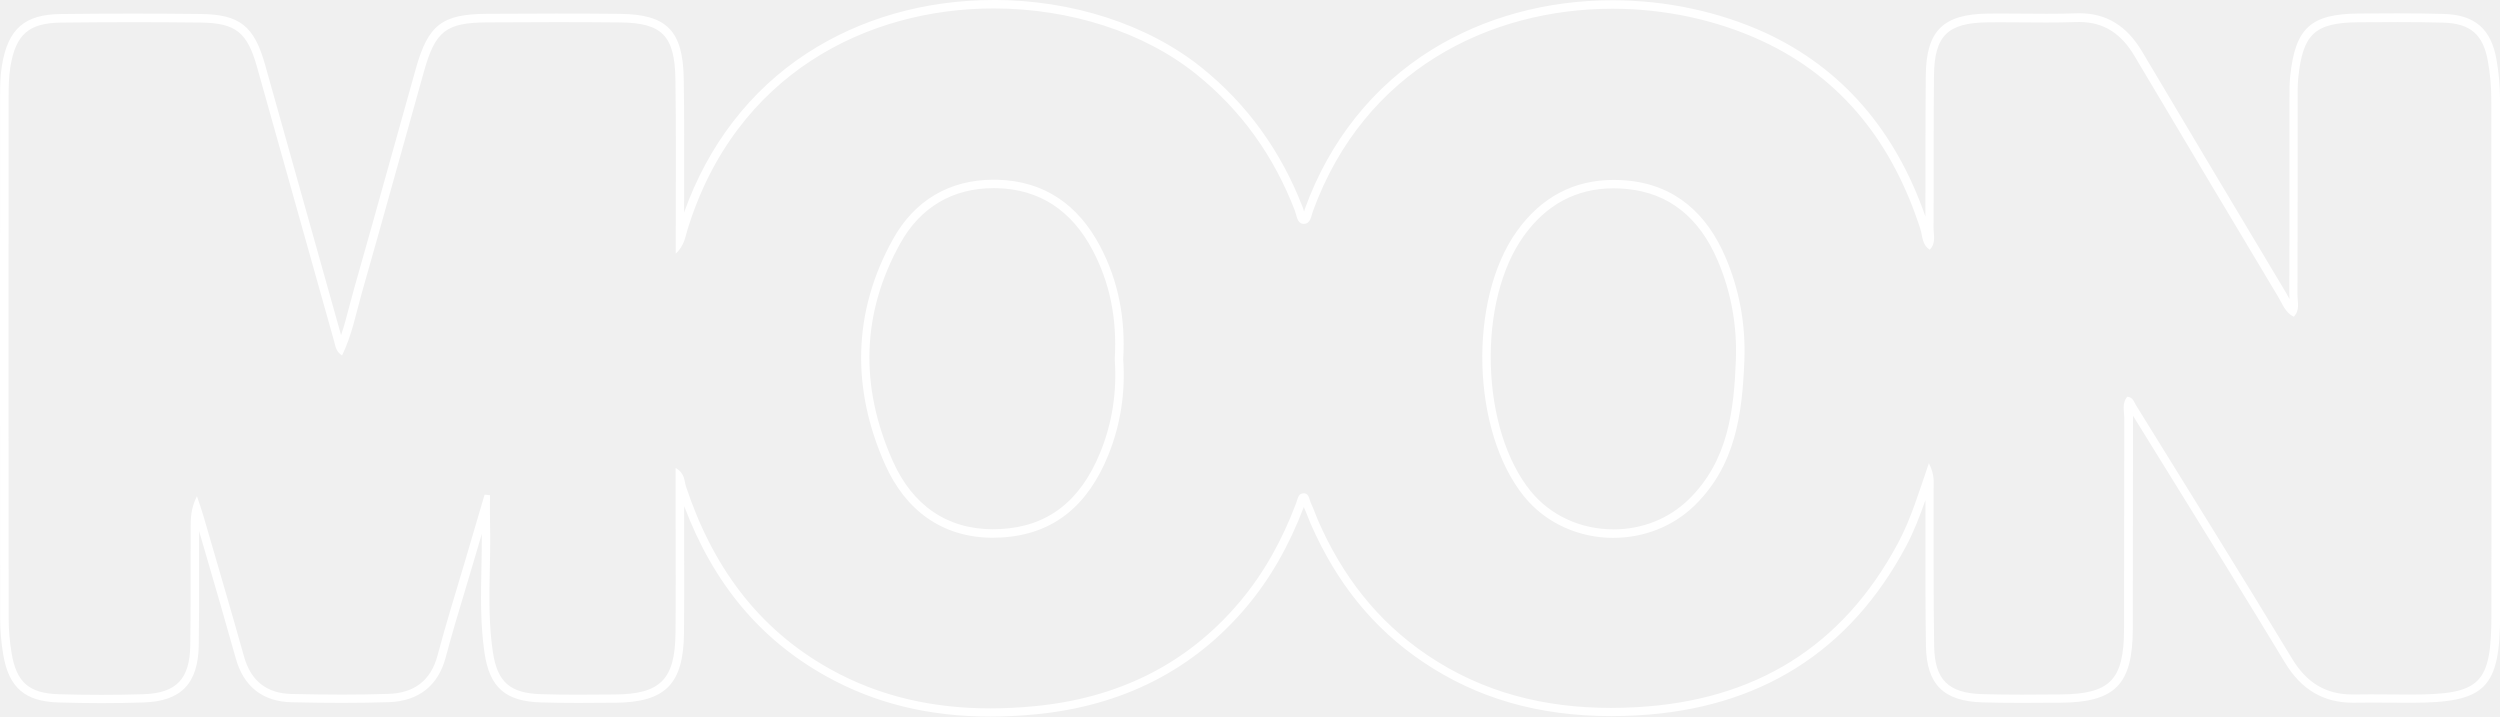
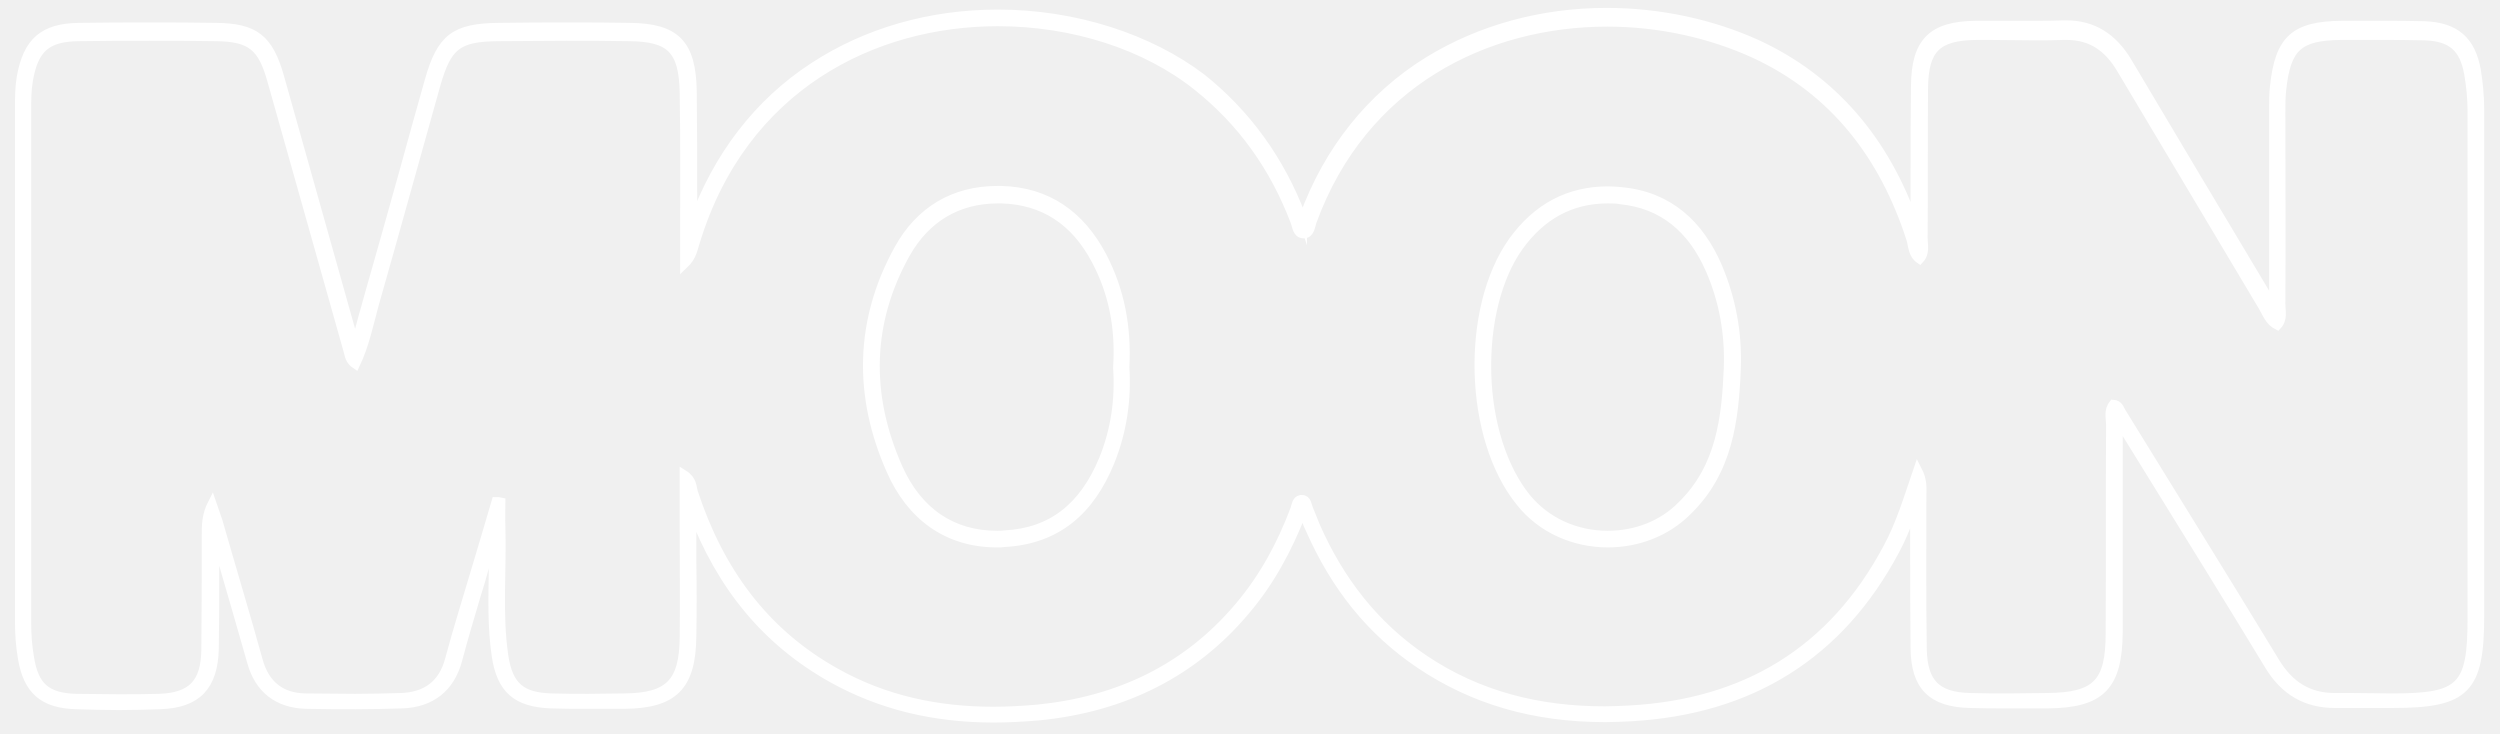
- <svg xmlns="http://www.w3.org/2000/svg" id="Livello_2" data-name="Livello 2" viewBox="0 0 591.67 169.63">
-   <defs>
-     <style>
-       .cls-1 {
-         fill: #fff;
-       }
-     </style>
-   </defs>
-   <g id="Livello_1-2" data-name="Livello 1">
-     <path class="cls-1" d="m235.18,2c18.02,0,35.53,5.61,47.87,15.51,10.78,8.65,18.48,19.52,23.42,32.39.45,1.18.49,3.03,2.06,3.08.02,0,.05,0,.07,0,1.56,0,1.7-1.81,2.12-2.97,12.19-33.5,41.94-47.94,70.89-47.94,12.42,0,24.7,2.66,35.38,7.61,19.19,8.89,31.08,24.56,37.5,44.54.53,1.65.35,3.67,2.22,4.87,1.55-1.57.89-3.49.9-5.2.08-11.99-.03-23.98.1-35.97.1-9.47,3.22-12.52,12.68-12.63,1-.01,2-.02,3-.02,3.65,0,7.3.06,10.94.06,2.35,0,4.7-.03,7.04-.11.24,0,.48-.01.71-.01,6.06,0,10.08,2.97,13.1,8.07,11.31,19.04,22.67,38.05,34.04,57.05.99,1.66,1.63,3.64,3.64,4.64,1.53-1.58.87-3.51.88-5.22.06-15.32.03-30.64.04-45.96,0-1.83-.03-3.67.16-5.49,1.08-10.33,3.95-12.95,14.32-13.03,3.04-.02,6.08-.04,9.12-.04,3.63,0,7.25.03,10.87.13,6.42.18,9.44,2.82,10.55,9.1.52,2.93.81,5.95.81,8.93.05,40.63.05,81.27.03,121.9,0,16.64-2.46,19.08-18.99,19.09-.08,0-.17,0-.26,0-3.13,0-6.26-.05-9.39-.05-1.28,0-2.56,0-3.85.03-.13,0-.25,0-.38,0-6.43,0-10.91-2.85-14.31-8.48-12.15-20.08-24.59-40-36.93-59.97-.49-.8-.72-1.91-2.07-2.02-1.33,1.55-.71,3.45-.71,5.17-.06,16.65,0,33.31-.06,49.96-.04,11.93-3.33,15.25-15.07,15.33-3.06.02-6.13.05-9.19.05s-6.2-.03-9.3-.12c-8.01-.24-11.25-3.37-11.38-11.37-.2-12.32-.08-24.65-.13-36.97,0-1.74.31-3.57-1.12-6.3-2.41,6.98-4.23,13.14-7.26,18.82-13.25,24.82-34.16,37.39-61.99,38.91-2,.11-3.99.17-5.96.17-15.53,0-30.18-3.5-43.52-12.52-11.84-8-20.09-18.78-25.77-31.71-.6-1.37-1.06-2.81-1.71-4.16-.43-.9-.43-2.4-1.73-2.4-.09,0-.18,0-.28.02-1.09.15-1.21,1.48-1.55,2.39-3.22,8.46-7.43,16.28-13.32,23.27-12.74,15.13-29.29,22.84-48.55,24.7-3.51.34-7.01.52-10.47.52-13.16,0-25.96-2.62-37.94-9.31-17.38-9.69-27.96-24.7-34.11-43.24-.44-1.33-.18-3.02-2.44-4.36,0,4.87,0,9.26,0,13.66,0,8.49.06,16.99-.03,25.48-.12,10.92-3.59,14.4-14.34,14.48-2.91.02-5.82.05-8.73.05s-5.84-.03-8.76-.12c-7.29-.23-10.31-2.8-11.39-9.96-1.54-10.26-.37-20.61-.68-30.92-.06-2.07,0-4.14,0-6.21-.43-.05-.85-.09-1.28-.14-1.52,5.18-3.05,10.35-4.57,15.53-2.21,7.51-4.57,14.97-6.57,22.54-1.62,6.1-5.7,8.9-11.59,9.09-3.66.12-7.33.17-11,.17-3.99,0-7.99-.06-11.98-.15-5.81-.13-9.6-3.05-11.22-8.83-3.14-11.22-6.45-22.4-9.7-33.59-.36-1.24-.8-2.45-1.45-4.38-1.51,2.94-1.48,5.38-1.49,7.8-.04,9.16.05,18.32-.09,27.48-.12,8.01-3.28,11.33-11.14,11.58-3.29.1-6.58.15-9.87.15s-6.75-.05-10.11-.15c-7.05-.21-10-2.83-11.15-9.64-.47-2.77-.71-5.62-.71-8.44-.04-41.13-.04-82.27-.01-123.4,0-2.32.04-4.68.41-6.96,1.27-7.71,4.31-10.42,12.03-10.51,5.66-.06,11.33-.1,16.99-.1,5.33,0,10.66.03,15.99.09,8.4.1,11.07,2.34,13.38,10.56,6.08,21.64,12.16,43.28,18.25,64.92.31,1.1.38,2.33,1.86,3.32,2.35-4.83,3.32-10.02,4.74-15.02,4.99-17.45,9.78-34.95,14.71-52.42,2.65-9.37,5.22-11.34,14.86-11.4,5.44-.03,10.88-.06,16.32-.06,5.06,0,10.11.02,15.17.07,9.92.1,12.93,3.1,13.1,13.41.19,12.15.07,24.31.08,36.47,0,1.32,0,2.64,0,4.85,2.06-1.97,2.24-3.94,2.76-5.63C174.04,17.43,205.31,2,235.18,2m-.14,125.26c.59,0,1.2-.02,1.81-.05,12.8-.67,20.71-7.92,25.39-19.36,3.02-7.39,4.12-15.06,3.59-22.8.55-9.53-1.07-18.43-5.46-26.76-5.16-9.77-13.14-15.45-24.28-15.75-.31,0-.62-.01-.92-.01-10.49,0-18.74,4.91-23.84,14.09-9.63,17.33-9.77,35.55-1.85,53.33,4.77,10.7,13.41,17.32,25.56,17.32m146.81.02c6.96,0,13.95-2.53,19.21-7.66,9.76-9.53,11.28-21.76,11.78-34.38.31-8.48-1.16-16.63-4.47-24.38-4.36-10.21-11.8-17.04-23.13-18.13-1.14-.11-2.25-.16-3.34-.16-9.37,0-17.14,4.04-22.96,12.21-11.5,16.16-10.69,47.32,1.75,62.69,5.27,6.51,13.2,9.82,21.16,9.82M235.18,0c-16.3,0-31.61,4.38-44.29,12.66-13.35,8.72-23.32,21.68-28.99,37.63,0-2.05,0-4.1.01-6.15.02-8.35.04-16.99-.09-25.49-.18-11.38-3.99-15.26-15.08-15.37-4.76-.05-9.73-.07-15.19-.07-4.86,0-10.05.02-16.33.06-10.58.07-13.87,2.59-16.77,12.85-2.06,7.3-4.13,14.72-6.13,21.9-2.79,10.01-5.68,20.36-8.58,30.52-.37,1.31-.72,2.65-1.06,3.94-.59,2.27-1.19,4.58-1.96,6.83-6-21.33-11.99-42.65-17.98-63.98-2.59-9.22-6.02-11.91-15.28-12.02-5.23-.06-10.62-.09-16.02-.09s-11.27.03-17.01.1C5.81,3.4,1.89,6.82.46,15.49.05,17.95.02,20.44.02,22.78,0,56.63-.02,101.25.03,146.18c0,2.96.25,5.91.74,8.77,1.33,7.79,5.11,11.06,13.07,11.3,3.42.1,6.84.16,10.18.16s6.68-.05,9.94-.16c8.91-.28,12.94-4.46,13.08-13.55.09-5.98.09-12.05.08-17.93,0-3.02,0-6.04,0-9.06.48,1.65.96,3.3,1.44,4.94,2.41,8.27,4.91,16.82,7.27,25.26,1.84,6.58,6.37,10.13,13.1,10.29,4.41.1,8.34.15,12.02.15,3.93,0,7.55-.06,11.07-.17,7.03-.23,11.68-3.89,13.46-10.58,1.39-5.26,2.99-10.58,4.54-15.72.68-2.25,1.36-4.51,2.02-6.77l1.99-6.76c.02,2.65-.04,5.32-.09,7.92-.14,6.64-.28,13.51.74,20.31,1.22,8.13,4.95,11.4,13.3,11.66,2.62.08,5.43.12,8.83.12,2.3,0,4.59-.02,6.89-.04h1.85c11.93-.1,16.2-4.4,16.33-16.47.06-5.93.05-11.95.04-17.77,0-2.58-.01-5.15,0-7.73v-4.57c6.93,18.34,17.95,31.54,33.58,40.25,11.54,6.43,24.27,9.56,38.92,9.56,3.43,0,7.02-.18,10.67-.53,20.58-1.98,37.36-10.53,49.89-25.4,5.59-6.63,10.03-14.37,13.59-23.65.32.68.59,1.39.89,2.14.24.62.49,1.26.77,1.9,6.17,14.05,14.84,24.7,26.48,32.57,12.81,8.65,27.41,12.86,44.64,12.86,1.97,0,4.02-.06,6.07-.17,28.92-1.58,50.33-15.02,63.65-39.96,1.86-3.48,3.28-7.16,4.62-11,0,3.44,0,6.88,0,10.32,0,7.94-.01,16.14.12,24.22.15,9.07,4.14,13.06,13.32,13.34,2.78.08,5.76.12,9.36.12,2.47,0,4.93-.02,7.4-.04h1.81c12.87-.1,17.01-4.31,17.06-17.33.03-8.27.03-16.68.03-24.81,0-8.24,0-16.77.03-25.15,0-.22,0-.44-.02-.65,2.8,4.54,5.61,9.07,8.42,13.61,9.1,14.68,18.5,29.87,27.59,44.89,3.85,6.35,9.09,9.44,16.03,9.44.14,0,.27,0,.41,0,1.27-.02,2.54-.03,3.81-.03,1.56,0,3.12.01,4.68.02,1.57.01,3.14.02,4.71.02h.26c17.64-.01,20.98-3.37,20.99-21.09.03-48.71.02-86.3-.03-121.91,0-3.01-.29-6.13-.84-9.27-1.28-7.23-5.12-10.54-12.46-10.75-3.26-.09-6.73-.14-10.93-.14-3.01,0-6.03.02-9.04.04h-.09c-11.44.08-15.1,3.41-16.29,14.82-.18,1.7-.18,3.39-.17,5.03v.67c0,4.84,0,9.68,0,14.52,0,10.3,0,20.96-.04,31.43,0,.39.02.76.05,1.12-.06-.11-.12-.23-.19-.35-.21-.39-.42-.8-.67-1.21-12.66-21.16-23.29-38.95-34.04-57.04-3.61-6.09-8.46-9.05-14.82-9.05-.26,0-.52,0-.79.01-2.06.08-4.28.11-6.97.11-1.82,0-3.63-.02-5.45-.03-1.83-.02-3.66-.03-5.49-.03-1.01,0-2.02,0-3.02.02-10.57.13-14.54,4.09-14.65,14.61-.07,6.7-.07,13.5-.07,20.08,0,4.37,0,8.86-.02,13.32-7.14-20.51-19.85-35.11-37.79-43.43C406.85,2.76,394.32.06,381.63.06c-15.64,0-30.43,4.05-42.79,11.71-13.79,8.55-24.16,21.53-29.98,37.55-.08.23-.16.48-.23.73-.08-.29-.16-.58-.28-.88-5.14-13.38-13.23-24.56-24.04-33.23-12.64-10.13-30.54-15.95-49.12-15.95h0Zm-.14,125.26c-10.82,0-19.03-5.58-23.74-16.13-7.94-17.81-7.34-35.15,1.77-51.54,4.75-8.54,12.39-13.06,22.09-13.06.29,0,.58,0,.87.01,9.97.27,17.56,5.21,22.56,14.68,4.07,7.71,5.79,16.12,5.24,25.71,0,.08,0,.17,0,.25.53,7.66-.63,15.03-3.44,21.91-4.75,11.61-12.48,17.54-23.65,18.12-.57.03-1.14.04-1.7.04h0Zm146.81.02c-7.79,0-14.94-3.31-19.61-9.07-5.65-6.98-9.08-17.86-9.41-29.84-.33-11.97,2.49-23.06,7.73-30.43,5.37-7.54,12.54-11.37,21.33-11.37,1.02,0,2.08.05,3.15.16,9.86.95,17.09,6.65,21.48,16.93,3.16,7.4,4.61,15.31,4.31,23.52-.46,11.63-1.69,23.77-11.17,33.02-4.69,4.57-11.01,7.09-17.81,7.09h0Z" />
+ <svg xmlns="http://www.w3.org/2000/svg" version="1.1" id="Livello_2_00000017499831216592791710000002205586636647458716_" x="0px" y="0px" viewBox="0 0 601 176.3" style="enable-background:new 0 0 601 176.3;" xml:space="preserve">
+   <style type="text/css">
+ 	.st0{fill:#FFFFFF;stroke:#FFFFFF;stroke-width:2;stroke-miterlimit:10;}
+ </style>
+   <g id="Livello_1-2">
+     <path class="st0" d="M239.9,5.3c18,0,35.5,5.6,47.9,15.5c10.8,8.6,18.5,19.5,23.4,32.4c0.5,1.2,0.5,3,2.1,3.1c0,0,0,0,0.1,0   c1.6,0,1.7-1.8,2.1-3c12.2-33.5,41.9-47.9,70.9-47.9c12.4,0,24.7,2.7,35.4,7.6c19.2,8.9,31.1,24.6,37.5,44.5   c0.5,1.7,0.4,3.7,2.2,4.9c1.5-1.6,0.9-3.5,0.9-5.2c0.1-12,0-24,0.1-36c0.1-9.5,3.2-12.5,12.7-12.6c1,0,2,0,3,0   c3.6,0,7.3,0.1,10.9,0.1c2.4,0,4.7,0,7-0.1c0.2,0,0.5,0,0.7,0c6.1,0,10.1,3,13.1,8.1c11.3,19,22.7,38,34,57c1,1.7,1.6,3.6,3.6,4.6   c1.5-1.6,0.9-3.5,0.9-5.2c0.1-15.3,0-30.6,0-46c0-1.8,0-3.7,0.2-5.5c1.1-10.3,4-12.9,14.3-13c3,0,6.1,0,9.1,0c3.6,0,7.2,0,10.9,0.1   c6.4,0.2,9.4,2.8,10.5,9.1c0.5,2.9,0.8,6,0.8,8.9c0,40.6,0,81.3,0,121.9c0,16.6-2.5,19.1-19,19.1c-0.1,0-0.2,0-0.3,0   c-3.1,0-6.3-0.1-9.4-0.1c-1.3,0-2.6,0-3.8,0c-0.1,0-0.2,0-0.4,0c-6.4,0-10.9-2.9-14.3-8.5c-12.2-20.1-24.6-40-36.9-60   c-0.5-0.8-0.7-1.9-2.1-2c-1.3,1.6-0.7,3.4-0.7,5.2c-0.1,16.7,0,33.3-0.1,50c0,11.9-3.3,15.2-15.1,15.3c-3.1,0-6.1,0.1-9.2,0.1   s-6.2,0-9.3-0.1c-8-0.2-11.2-3.4-11.4-11.4c-0.2-12.3-0.1-24.6-0.1-37c0-1.7,0.3-3.6-1.1-6.3c-2.4,7-4.2,13.1-7.3,18.8   c-13.2,24.8-34.2,37.4-62,38.9c-2,0.1-4,0.2-6,0.2c-15.5,0-30.2-3.5-43.5-12.5c-11.8-8-20.1-18.8-25.8-31.7   c-0.6-1.4-1.1-2.8-1.7-4.2c-0.4-0.9-0.4-2.4-1.7-2.4c-0.1,0-0.2,0-0.3,0c-1.1,0.2-1.2,1.5-1.5,2.4c-3.2,8.5-7.4,16.3-13.3,23.3   c-12.7,15.1-29.3,22.8-48.6,24.7c-3.5,0.3-7,0.5-10.5,0.5c-13.2,0-26-2.6-37.9-9.3c-17.4-9.7-28-24.7-34.1-43.2   c-0.4-1.3-0.2-3-2.4-4.4c0,4.9,0,9.3,0,13.7c0,8.5,0.1,17,0,25.5c-0.1,10.9-3.6,14.4-14.3,14.5c-2.9,0-5.8,0.1-8.7,0.1   s-5.8,0-8.8-0.1c-7.3-0.2-10.3-2.8-11.4-10c-1.5-10.3-0.4-20.6-0.7-30.9c-0.1-2.1,0-4.1,0-6.2c-0.4-0.1-0.8-0.1-1.3-0.1   c-1.5,5.2-3.1,10.4-4.6,15.5c-2.2,7.5-4.6,15-6.6,22.5c-1.6,6.1-5.7,8.9-11.6,9.1c-3.7,0.1-7.3,0.2-11,0.2c-4,0-8-0.1-12-0.1   c-5.8-0.1-9.6-3.1-11.2-8.8c-3.1-11.2-6.5-22.4-9.7-33.6c-0.4-1.2-0.8-2.4-1.5-4.4c-1.5,2.9-1.5,5.4-1.5,7.8c0,9.2,0,18.3-0.1,27.5   c-0.1,8-3.3,11.3-11.1,11.6c-3.3,0.1-6.6,0.1-9.9,0.1s-6.8-0.1-10.1-0.1c-7.1-0.2-10-2.8-11.1-9.6c-0.5-2.8-0.7-5.6-0.7-8.4   c0-41.1,0-82.3,0-123.4c0-2.3,0-4.7,0.4-7c1.3-7.7,4.3-10.4,12-10.5c5.7-0.1,11.3-0.1,17-0.1c5.3,0,10.7,0,16,0.1   c8.4,0.1,11.1,2.3,13.4,10.6c6.1,21.6,12.2,43.3,18.3,64.9c0.3,1.1,0.4,2.3,1.9,3.3c2.3-4.8,3.3-10,4.7-15c5-17.5,9.8-35,14.7-52.4   c2.7-9.4,5.2-11.3,14.9-11.4c5.4,0,10.9-0.1,16.3-0.1c5.1,0,10.1,0,15.2,0.1c9.9,0.1,12.9,3.1,13.1,13.4   c0.2,12.1,0.1,24.3,0.1,36.5c0,1.3,0,2.6,0,4.8c2.1-2,2.2-3.9,2.8-5.6C178.7,20.8,210,5.3,239.9,5.3 M239.7,130.6   c0.6,0,1.2,0,1.8-0.1c12.8-0.7,20.7-7.9,25.4-19.4c3-7.4,4.1-15.1,3.6-22.8c0.5-9.5-1.1-18.4-5.5-26.8   c-5.2-9.8-13.1-15.5-24.3-15.8c-0.3,0-0.6,0-0.9,0c-10.5,0-18.7,4.9-23.8,14.1c-9.6,17.3-9.8,35.5-1.9,53.3   C218.9,124,227.6,130.6,239.7,130.6 M386.5,130.6c7,0,14-2.5,19.2-7.7c9.8-9.5,11.3-21.8,11.8-34.4c0.3-8.5-1.2-16.6-4.5-24.4   c-4.4-10.2-11.8-17-23.1-18.1c-1.1-0.1-2.2-0.2-3.3-0.2c-9.4,0-17.1,4-23,12.2c-11.5,16.2-10.7,47.3,1.8,62.7   C370.6,127.3,378.6,130.6,386.5,130.6 M239.9,3.3c-16.3,0-31.6,4.4-44.3,12.7c-13.4,8.7-23.3,21.7-29,37.6c0-2,0-4.1,0-6.2   c0-8.3,0-17-0.1-25.5c-0.2-11.4-4-15.3-15.1-15.4c-4.8-0.1-9.7-0.1-15.2-0.1c-4.9,0-10,0-16.3,0.1c-10.6,0.1-13.9,2.6-16.8,12.9   c-2.1,7.3-4.1,14.7-6.1,21.9c-2.8,10-5.7,20.4-8.6,30.5c-0.4,1.3-0.7,2.7-1.1,3.9c-0.6,2.3-1.2,4.6-2,6.8c-6-21.3-12-42.7-18-64   c-2.6-9.2-6-11.9-15.3-12c-5.2-0.1-10.6-0.1-16-0.1s-11.3,0-17,0.1c-8.6,0.1-12.5,3.5-14,12.2c-0.4,2.5-0.4,5-0.4,7.3   c0,33.8,0,78.5,0,123.4c0,3,0.2,5.9,0.7,8.8c1.3,7.8,5.1,11.1,13.1,11.3c3.4,0.1,6.8,0.2,10.2,0.2s6.7-0.1,9.9-0.2   c8.9-0.3,12.9-4.5,13.1-13.6c0.1-6,0.1-12.1,0.1-17.9c0-3,0-6,0-9.1c0.5,1.6,1,3.3,1.4,4.9c2.4,8.3,4.9,16.8,7.3,25.3   c1.8,6.6,6.4,10.1,13.1,10.3c4.4,0.1,8.3,0.1,12,0.1c3.9,0,7.6-0.1,11.1-0.2c7-0.2,11.7-3.9,13.5-10.6c1.4-5.3,3-10.6,4.5-15.7   c0.7-2.2,1.4-4.5,2-6.8l2-6.8c0,2.7,0,5.3-0.1,7.9c-0.1,6.6-0.3,13.5,0.7,20.3c1.2,8.1,4.9,11.4,13.3,11.7c2.6,0.1,5.4,0.1,8.8,0.1   c2.3,0,4.6,0,6.9,0h1.9c11.9-0.1,16.2-4.4,16.3-16.5c0.1-5.9,0.1-11.9,0-17.8c0-2.6,0-5.2,0-7.7v-4.6c6.9,18.3,17.9,31.5,33.6,40.3   c11.5,6.4,24.3,9.6,38.9,9.6c3.4,0,7-0.2,10.7-0.5c20.6-2,37.4-10.5,49.9-25.4c5.6-6.6,10-14.4,13.6-23.7c0.3,0.7,0.6,1.4,0.9,2.1   c0.2,0.6,0.5,1.3,0.8,1.9c6.2,14.1,14.8,24.7,26.5,32.6c12.8,8.6,27.4,12.9,44.6,12.9c2,0,4-0.1,6.1-0.2c28.9-1.6,50.3-15,63.6-40   c1.9-3.5,3.3-7.2,4.6-11c0,3.4,0,6.9,0,10.3c0,7.9,0,16.1,0.1,24.2c0.1,9.1,4.1,13.1,13.3,13.3c2.8,0.1,5.8,0.1,9.4,0.1   c2.5,0,4.9,0,7.4,0h1.8c12.9-0.1,17-4.3,17.1-17.3c0-8.3,0-16.7,0-24.8c0-8.2,0-16.8,0-25.2c0-0.2,0-0.4,0-0.7   c2.8,4.5,5.6,9.1,8.4,13.6c9.1,14.7,18.5,29.9,27.6,44.9c3.8,6.4,9.1,9.4,16,9.4c0.1,0,0.3,0,0.4,0c1.3,0,2.5,0,3.8,0   c1.6,0,3.1,0,4.7,0c1.6,0,3.1,0,4.7,0h0.3c17.6,0,21-3.4,21-21.1c0-48.7,0-86.3,0-121.9c0-3-0.3-6.1-0.8-9.3   c-1.3-7.2-5.1-10.5-12.5-10.8c-3.3-0.1-6.7-0.1-10.9-0.1c-3,0-6,0-9,0H563c-11.4,0.1-15.1,3.4-16.3,14.8c-0.2,1.7-0.2,3.4-0.2,5   v0.7c0,4.8,0,9.7,0,14.5c0,10.3,0,21,0,31.4c0,0.4,0,0.8,0,1.1c-0.1-0.1-0.1-0.2-0.2-0.3c-0.2-0.4-0.4-0.8-0.7-1.2   c-12.7-21.2-23.3-39-34-57c-3.6-6.1-8.5-9.1-14.8-9.1c-0.3,0-0.5,0-0.8,0c-2.1,0.1-4.3,0.1-7,0.1c-1.8,0-3.6,0-5.5,0   c-1.8,0-3.7,0-5.5,0c-1,0-2,0-3,0c-10.6,0.1-14.5,4.1-14.6,14.6c-0.1,6.7-0.1,13.5-0.1,20.1c0,4.4,0,8.9,0,13.3   c-7.1-20.5-19.9-35.1-37.8-43.4c-11-5-23.6-7.7-36.3-7.7c-15.6,0-30.4,4.1-42.8,11.7c-13.8,8.5-24.2,21.5-30,37.5   c-0.1,0.2-0.2,0.5-0.2,0.7c-0.1-0.3-0.2-0.6-0.3-0.9c-5.1-13.4-13.2-24.6-24-33.2C276.4,9.2,258.5,3.3,239.9,3.3L239.9,3.3   L239.9,3.3z M239.7,128.6c-10.8,0-19-5.6-23.7-16.1c-7.9-17.8-7.3-35.2,1.8-51.5c4.8-8.5,12.4-13.1,22.1-13.1c0.3,0,0.6,0,0.9,0   c10,0.3,17.6,5.2,22.6,14.7c4.1,7.7,5.8,16.1,5.2,25.7c0,0.1,0,0.2,0,0.2c0.5,7.7-0.6,15-3.4,21.9c-4.8,11.6-12.5,17.5-23.6,18.1   C240.9,128.6,240.3,128.6,239.7,128.6L239.7,128.6L239.7,128.6z M386.5,128.6c-7.8,0-14.9-3.3-19.6-9.1c-5.6-7-9.1-17.9-9.4-29.8   c-0.3-12,2.5-23.1,7.7-30.4c5.4-7.5,12.5-11.4,21.3-11.4c1,0,2.1,0,3.1,0.2c9.9,1,17.1,6.7,21.5,16.9c3.2,7.4,4.6,15.3,4.3,23.5   c-0.5,11.6-1.7,23.8-11.2,33C399.7,126.1,393.3,128.6,386.5,128.6L386.5,128.6L386.5,128.6z" />
  </g>
</svg>
